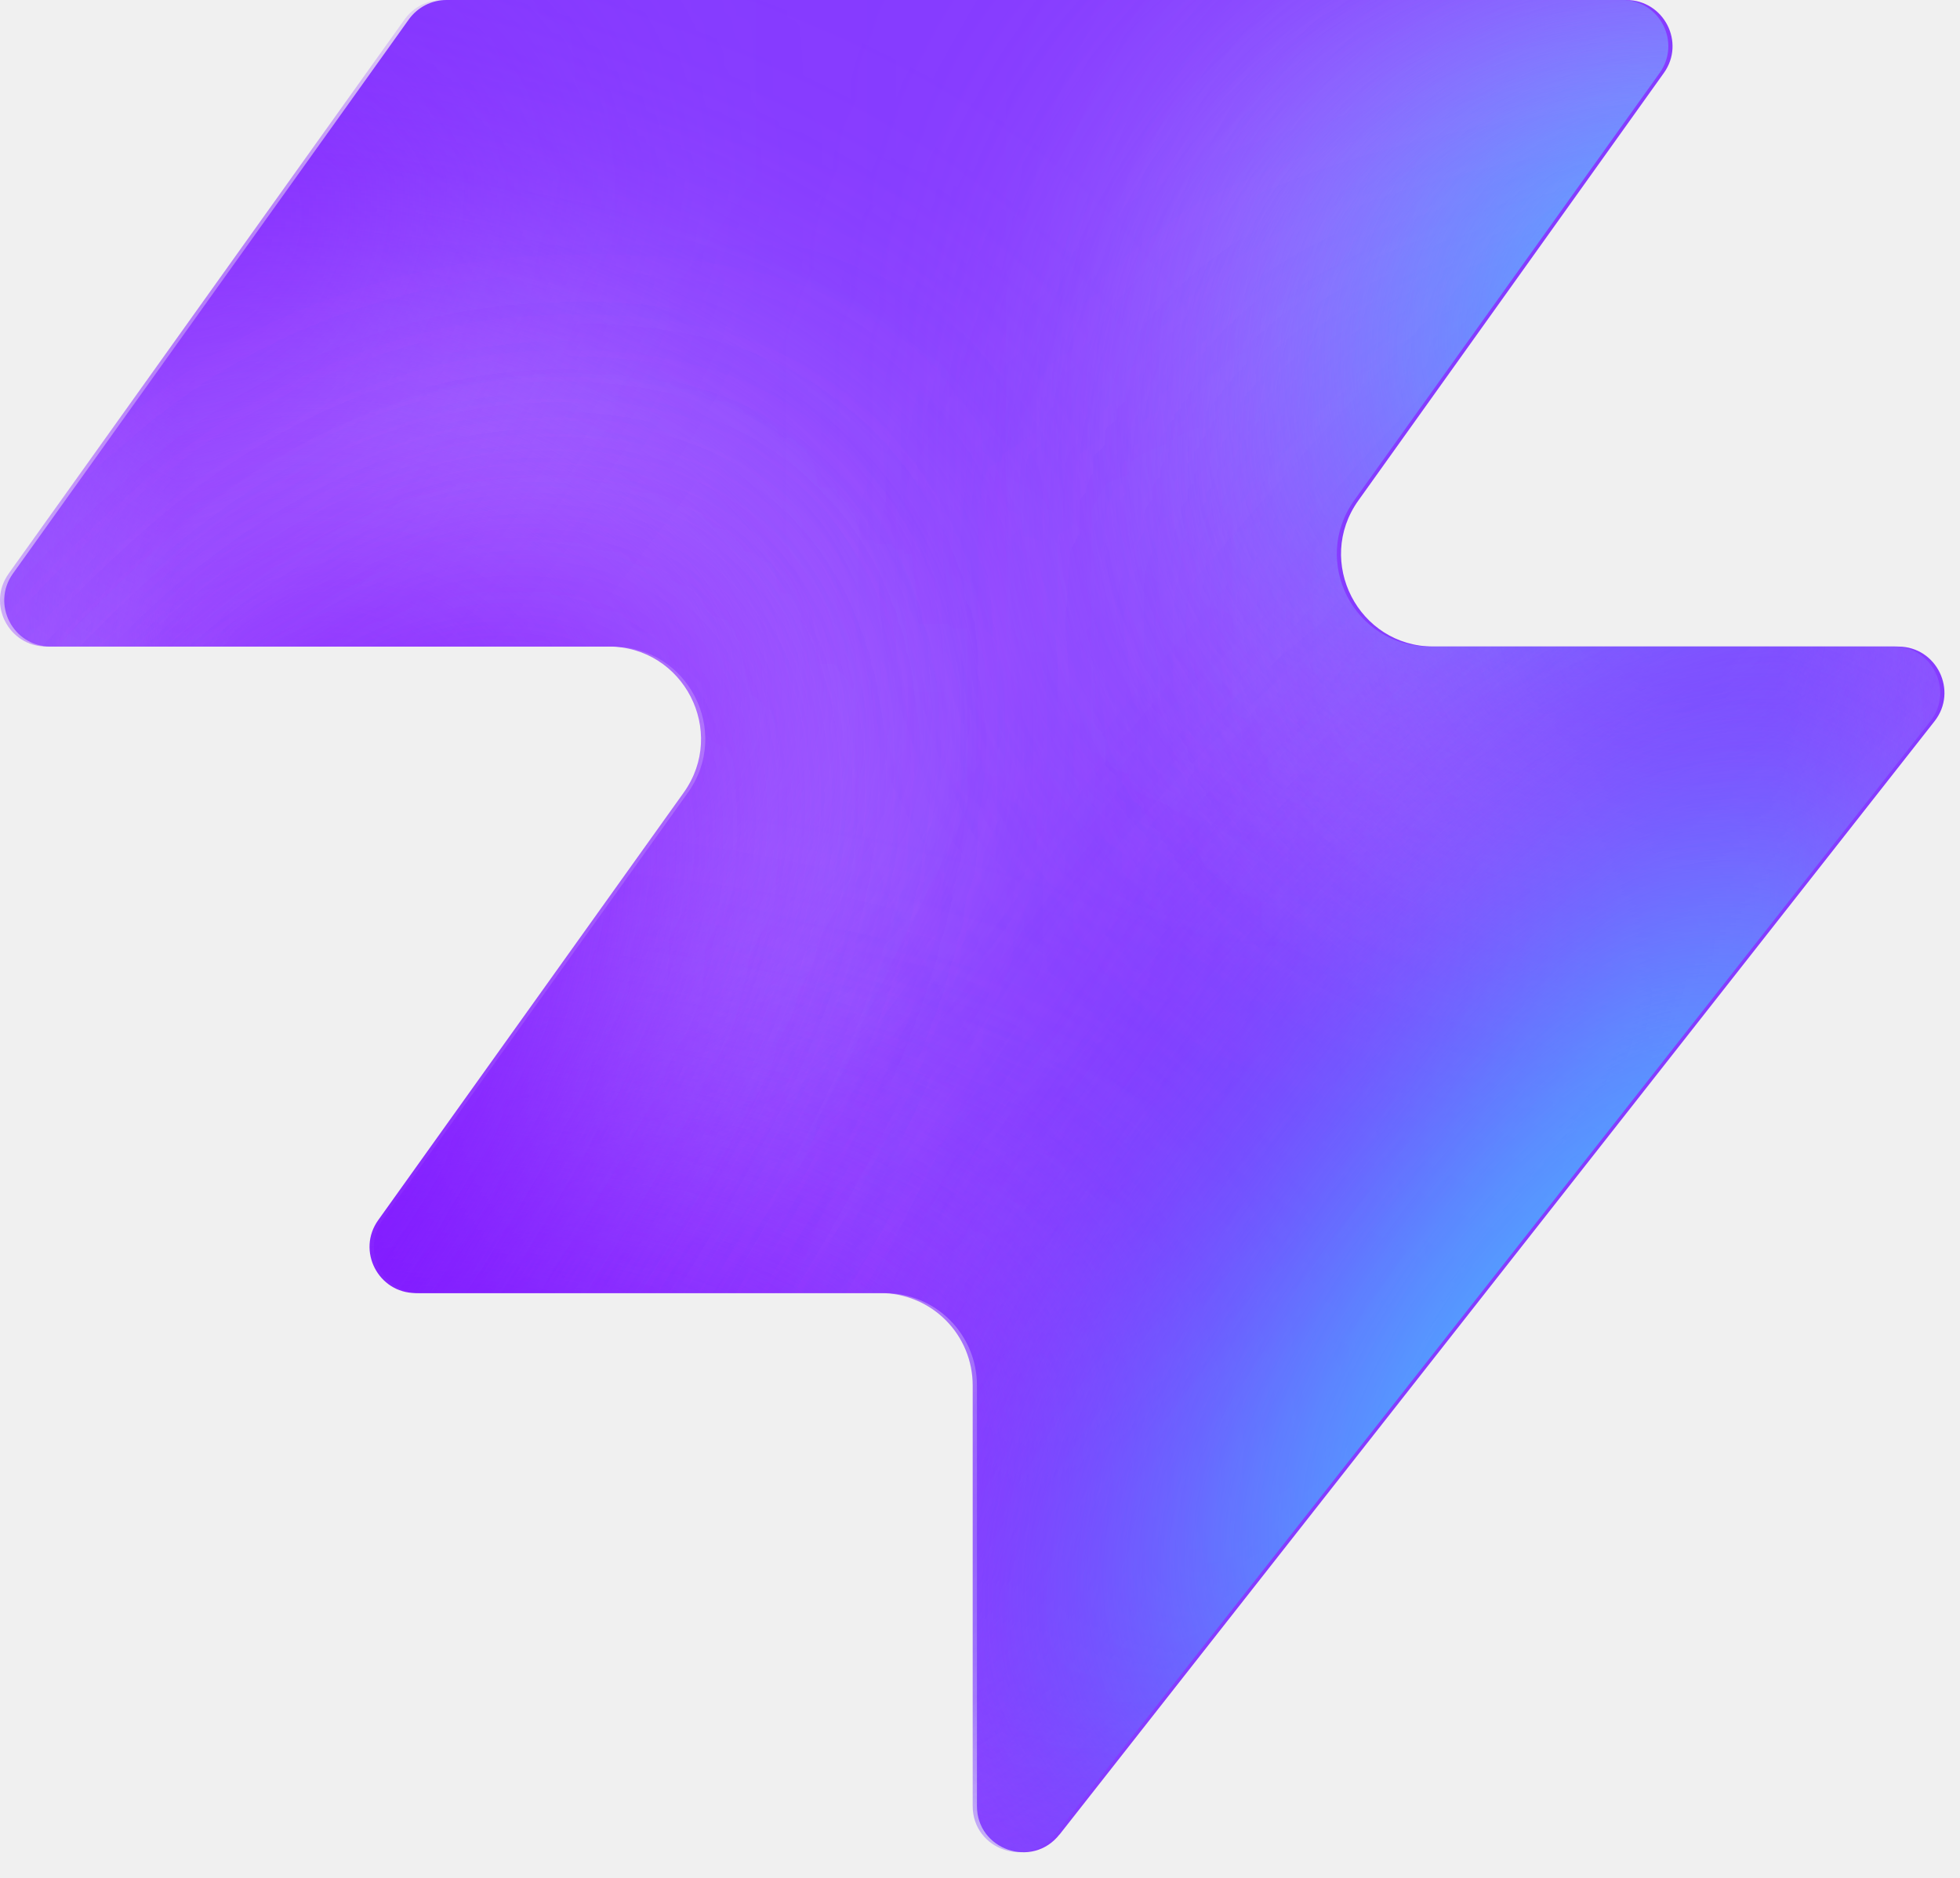
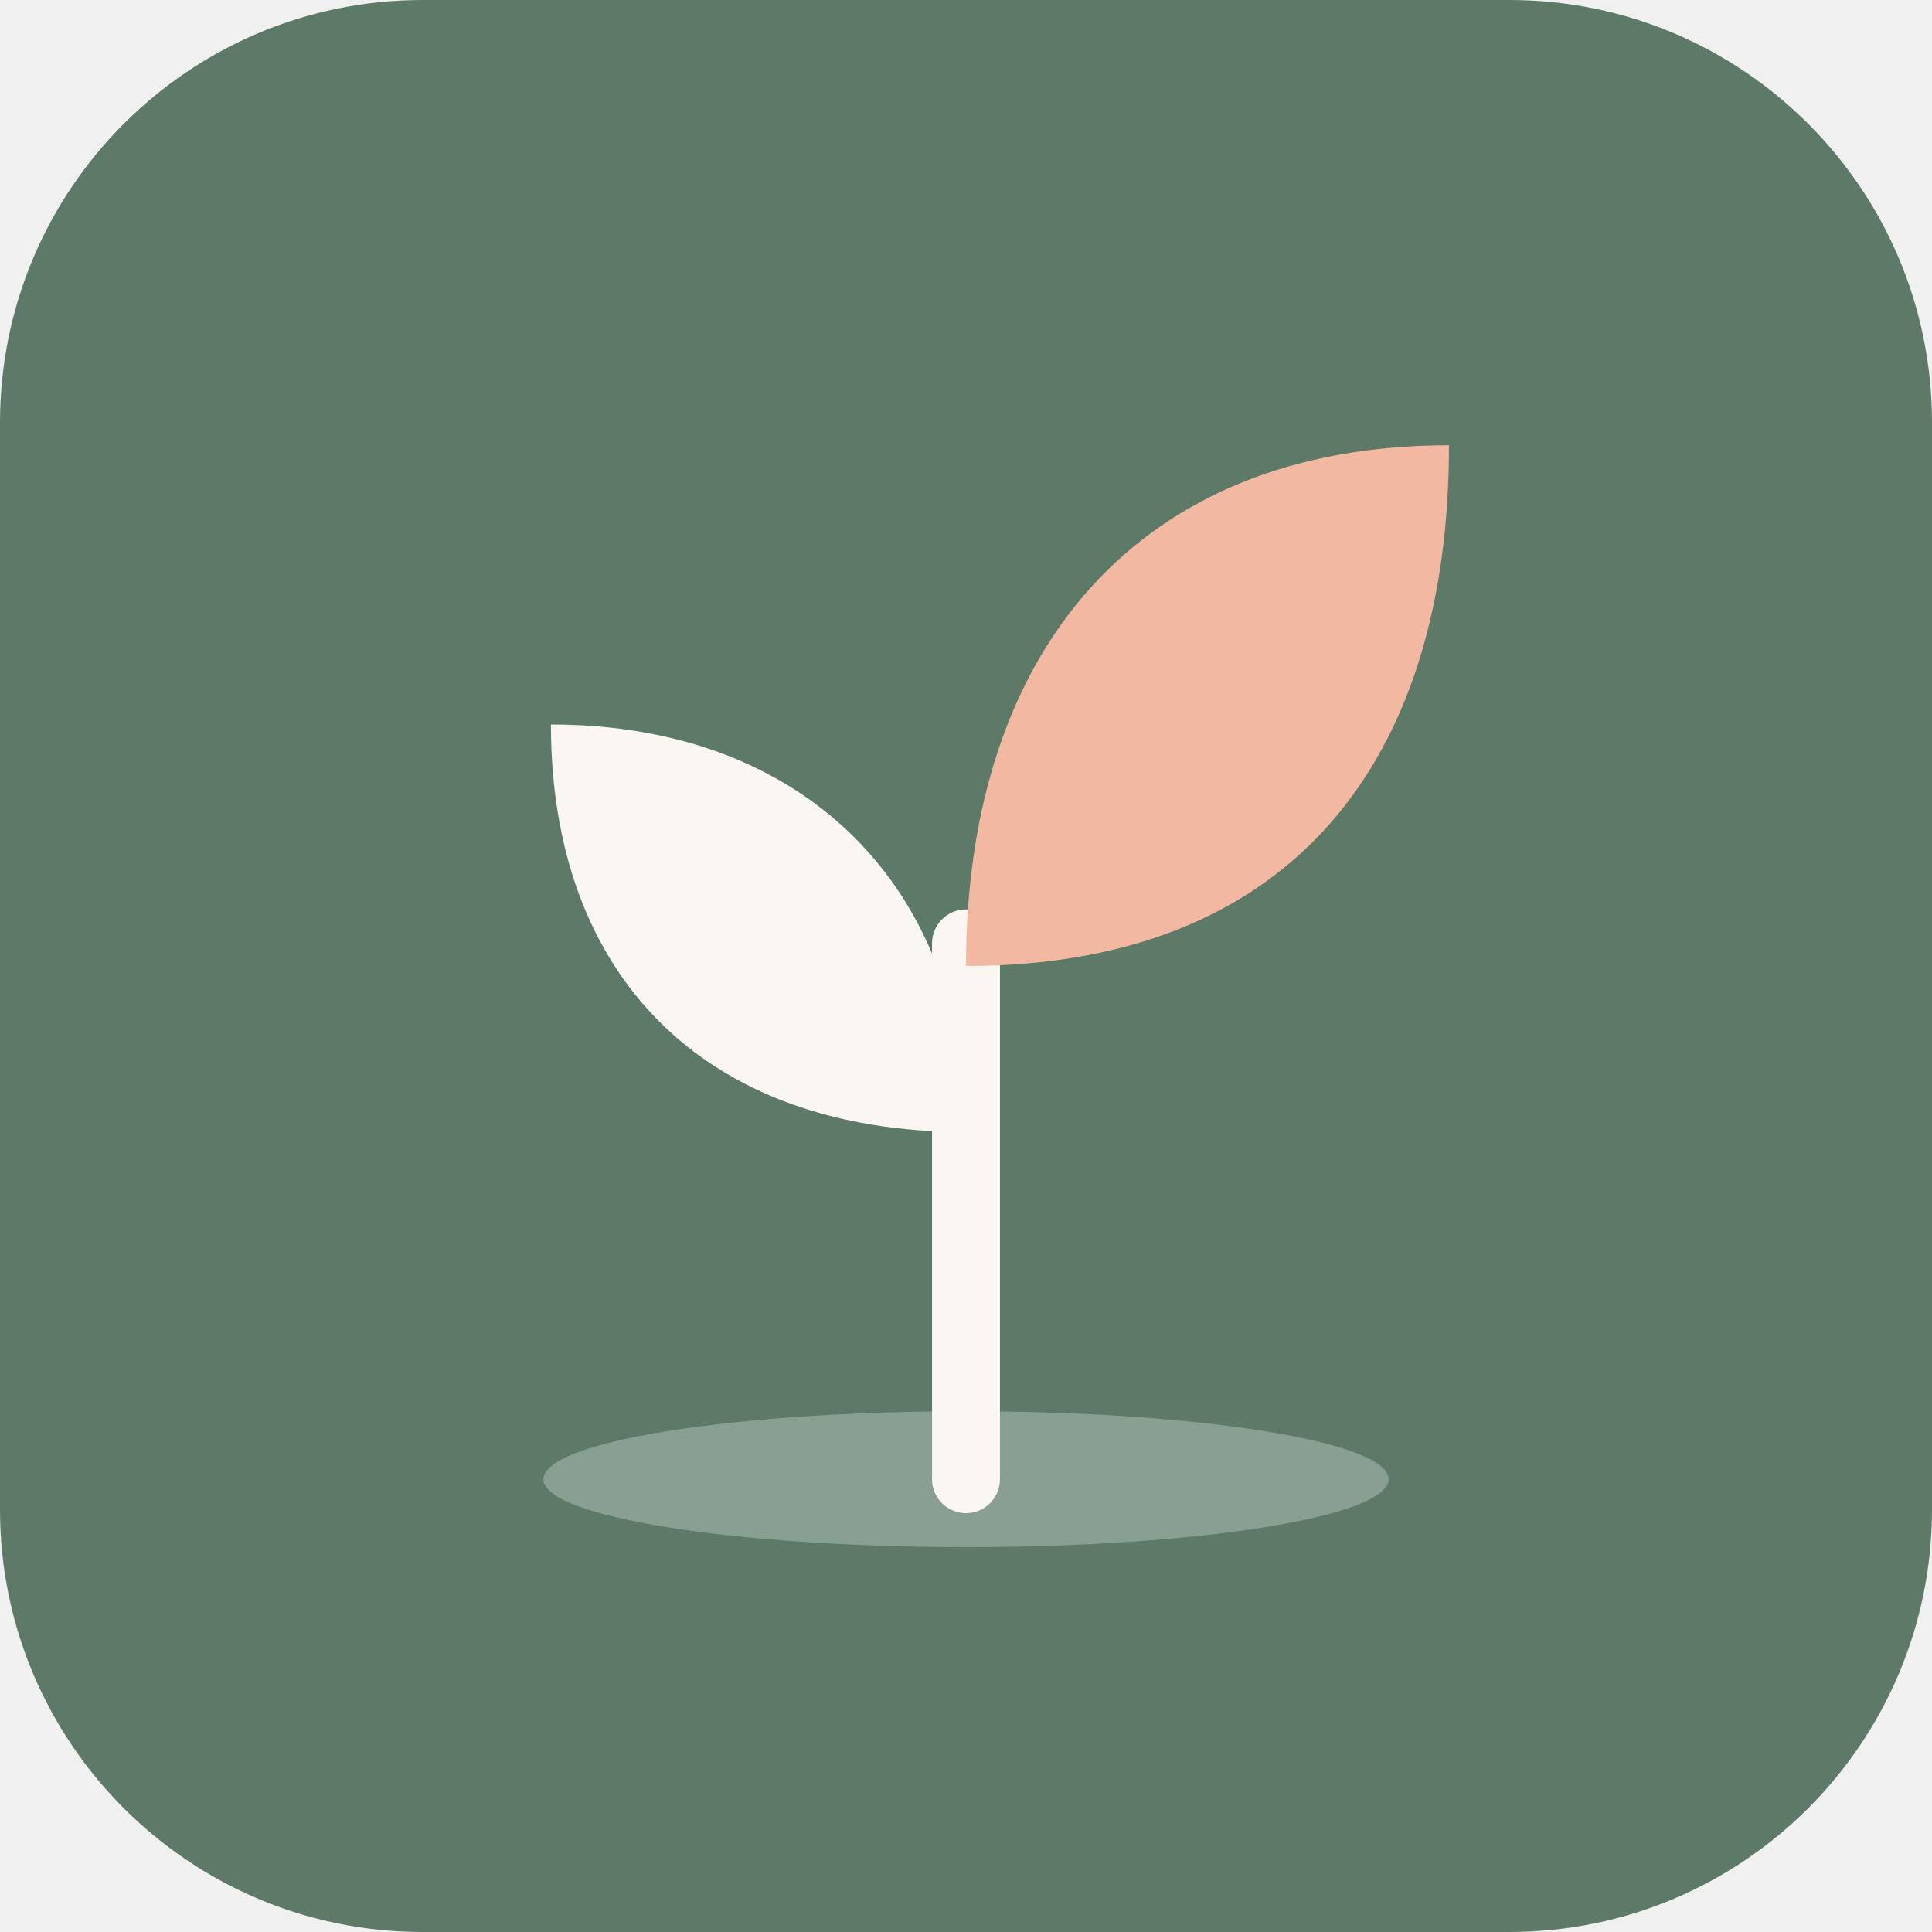
- <svg xmlns="http://www.w3.org/2000/svg" width="48" height="46" fill="none" viewBox="0 0 48 46">
-   <path fill="#863bff" d="M25.946 44.938c-.664.845-2.021.375-2.021-.698V33.937a2.26 2.26 0 0 0-2.262-2.262H10.287c-.92 0-1.456-1.04-.92-1.788l7.48-10.471c1.07-1.497 0-3.578-1.842-3.578H1.237c-.92 0-1.456-1.04-.92-1.788L10.013.474c.214-.297.556-.474.92-.474h28.894c.92 0 1.456 1.04.92 1.788l-7.48 10.471c-1.07 1.498 0 3.579 1.842 3.579h11.377c.943 0 1.473 1.088.89 1.83L25.947 44.94z" style="fill:#863bff;fill:color(display-p3 .525 .23 1);fill-opacity:1" />
-   <mask id="a" width="48" height="46" x="0" y="0" maskUnits="userSpaceOnUse" style="mask-type:alpha">
-     <path fill="#000" d="M25.842 44.938c-.664.844-2.021.375-2.021-.698V33.937a2.26 2.26 0 0 0-2.262-2.262H10.183c-.92 0-1.456-1.04-.92-1.788l7.48-10.471c1.07-1.498 0-3.579-1.842-3.579H1.133c-.92 0-1.456-1.04-.92-1.787L9.91.473c.214-.297.556-.474.92-.474h28.894c.92 0 1.456 1.04.92 1.788l-7.48 10.471c-1.07 1.498 0 3.578 1.842 3.578h11.377c.943 0 1.473 1.088.89 1.832L25.843 44.94z" style="fill:#000;fill-opacity:1" />
-   </mask>
-   <g mask="url(#a)">
-     <g filter="url(#b)">
-       <ellipse cx="5.508" cy="14.704" fill="#ede6ff" rx="5.508" ry="14.704" style="fill:#ede6ff;fill:color(display-p3 .927 .903 1);fill-opacity:1" transform="matrix(.00324 1 1 -.00324 -4.47 31.516)" />
-     </g>
-     <g filter="url(#c)">
-       <ellipse cx="10.399" cy="29.851" fill="#ede6ff" rx="10.399" ry="29.851" style="fill:#ede6ff;fill:color(display-p3 .927 .903 1);fill-opacity:1" transform="matrix(.00324 1 1 -.00324 -39.328 7.883)" />
-     </g>
-     <g filter="url(#d)">
-       <ellipse cx="5.508" cy="30.487" fill="#7e14ff" rx="5.508" ry="30.487" style="fill:#7e14ff;fill:color(display-p3 .492 .077 1);fill-opacity:1" transform="rotate(89.814 -25.913 -14.639)scale(1 -1)" />
-     </g>
-     <g filter="url(#e)">
-       <ellipse cx="5.508" cy="30.599" fill="#7e14ff" rx="5.508" ry="30.599" style="fill:#7e14ff;fill:color(display-p3 .492 .077 1);fill-opacity:1" transform="rotate(89.814 -32.644 -3.334)scale(1 -1)" />
-     </g>
-     <g filter="url(#f)">
-       <ellipse cx="5.508" cy="30.599" fill="#7e14ff" rx="5.508" ry="30.599" style="fill:#7e14ff;fill:color(display-p3 .492 .077 1);fill-opacity:1" transform="matrix(.00324 1 1 -.00324 -34.34 30.47)" />
-     </g>
-     <g filter="url(#g)">
-       <ellipse cx="14.072" cy="22.078" fill="#ede6ff" rx="14.072" ry="22.078" style="fill:#ede6ff;fill:color(display-p3 .927 .903 1);fill-opacity:1" transform="rotate(93.35 24.506 48.493)scale(-1 1)" />
-     </g>
-     <g filter="url(#h)">
-       <ellipse cx="3.47" cy="21.501" fill="#7e14ff" rx="3.47" ry="21.501" style="fill:#7e14ff;fill:color(display-p3 .492 .077 1);fill-opacity:1" transform="rotate(89.009 28.708 47.59)scale(-1 1)" />
-     </g>
-     <g filter="url(#i)">
-       <ellipse cx="3.47" cy="21.501" fill="#7e14ff" rx="3.47" ry="21.501" style="fill:#7e14ff;fill:color(display-p3 .492 .077 1);fill-opacity:1" transform="rotate(89.009 28.708 47.59)scale(-1 1)" />
-     </g>
-     <g filter="url(#j)">
-       <ellipse cx=".387" cy="8.972" fill="#7e14ff" rx="4.407" ry="29.108" style="fill:#7e14ff;fill:color(display-p3 .492 .077 1);fill-opacity:1" transform="rotate(39.51 .387 8.972)" />
-     </g>
-     <g filter="url(#k)">
-       <ellipse cx="47.523" cy="-6.092" fill="#7e14ff" rx="4.407" ry="29.108" style="fill:#7e14ff;fill:color(display-p3 .492 .077 1);fill-opacity:1" transform="rotate(37.892 47.523 -6.092)" />
-     </g>
-     <g filter="url(#l)">
-       <ellipse cx="41.412" cy="6.333" fill="#47bfff" rx="5.971" ry="9.665" style="fill:#47bfff;fill:color(display-p3 .28 .748 1);fill-opacity:1" transform="rotate(37.892 41.412 6.333)" />
-     </g>
-     <g filter="url(#m)">
-       <ellipse cx="-1.879" cy="38.332" fill="#7e14ff" rx="4.407" ry="29.108" style="fill:#7e14ff;fill:color(display-p3 .492 .077 1);fill-opacity:1" transform="rotate(37.892 -1.88 38.332)" />
-     </g>
-     <g filter="url(#n)">
-       <ellipse cx="-1.879" cy="38.332" fill="#7e14ff" rx="4.407" ry="29.108" style="fill:#7e14ff;fill:color(display-p3 .492 .077 1);fill-opacity:1" transform="rotate(37.892 -1.88 38.332)" />
-     </g>
-     <g filter="url(#o)">
-       <ellipse cx="35.651" cy="29.907" fill="#7e14ff" rx="4.407" ry="29.108" style="fill:#7e14ff;fill:color(display-p3 .492 .077 1);fill-opacity:1" transform="rotate(37.892 35.651 29.907)" />
-     </g>
-     <g filter="url(#p)">
-       <ellipse cx="38.418" cy="32.4" fill="#47bfff" rx="5.971" ry="15.297" style="fill:#47bfff;fill:color(display-p3 .28 .748 1);fill-opacity:1" transform="rotate(37.892 38.418 32.4)" />
+ <svg xmlns="http://www.w3.org/2000/svg" viewBox="0 0 512 512" width="512" height="512">
+   <rect width="512" height="512" rx="112" fill="#5C7A67" />
+   <g transform="translate(0.0 0.0) scale(1.0)">
+     <g>
+       <ellipse cx="256" cy="392" rx="112" ry="18" fill="#FFFFFF" fill-opacity="0.28" />
+       <path d="M256 392 V250" stroke="#FAF7F2" stroke-width="18" stroke-linecap="round" fill="none" />
+       <path d="M256 300 C186 300 146 258 146 192 C214 192 256 236 256 300Z" fill="#FAF7F2" />
+       <path d="M256 256 C256 172 302 118 384 118 C384 202 342 256 256 256Z" fill="#F2B8A2" />
    </g>
  </g>
-   <defs>
-     <filter id="b" width="60.045" height="41.654" x="-19.77" y="16.149" color-interpolation-filters="sRGB" filterUnits="userSpaceOnUse">
-       <feFlood flood-opacity="0" result="BackgroundImageFix" />
-       <feBlend in="SourceGraphic" in2="BackgroundImageFix" result="shape" />
-       <feGaussianBlur result="effect1_foregroundBlur_2002_17158" stdDeviation="7.659" />
-     </filter>
-     <filter id="c" width="90.34" height="51.437" x="-54.613" y="-7.533" color-interpolation-filters="sRGB" filterUnits="userSpaceOnUse">
-       <feFlood flood-opacity="0" result="BackgroundImageFix" />
-       <feBlend in="SourceGraphic" in2="BackgroundImageFix" result="shape" />
-       <feGaussianBlur result="effect1_foregroundBlur_2002_17158" stdDeviation="7.659" />
-     </filter>
-     <filter id="d" width="79.355" height="29.4" x="-49.64" y="2.03" color-interpolation-filters="sRGB" filterUnits="userSpaceOnUse">
-       <feFlood flood-opacity="0" result="BackgroundImageFix" />
-       <feBlend in="SourceGraphic" in2="BackgroundImageFix" result="shape" />
-       <feGaussianBlur result="effect1_foregroundBlur_2002_17158" stdDeviation="4.596" />
-     </filter>
-     <filter id="e" width="79.579" height="29.4" x="-45.045" y="20.029" color-interpolation-filters="sRGB" filterUnits="userSpaceOnUse">
-       <feFlood flood-opacity="0" result="BackgroundImageFix" />
-       <feBlend in="SourceGraphic" in2="BackgroundImageFix" result="shape" />
-       <feGaussianBlur result="effect1_foregroundBlur_2002_17158" stdDeviation="4.596" />
-     </filter>
-     <filter id="f" width="79.579" height="29.4" x="-43.513" y="21.178" color-interpolation-filters="sRGB" filterUnits="userSpaceOnUse">
-       <feFlood flood-opacity="0" result="BackgroundImageFix" />
-       <feBlend in="SourceGraphic" in2="BackgroundImageFix" result="shape" />
-       <feGaussianBlur result="effect1_foregroundBlur_2002_17158" stdDeviation="4.596" />
-     </filter>
-     <filter id="g" width="74.749" height="58.852" x="15.756" y="-17.901" color-interpolation-filters="sRGB" filterUnits="userSpaceOnUse">
-       <feFlood flood-opacity="0" result="BackgroundImageFix" />
-       <feBlend in="SourceGraphic" in2="BackgroundImageFix" result="shape" />
-       <feGaussianBlur result="effect1_foregroundBlur_2002_17158" stdDeviation="7.659" />
-     </filter>
-     <filter id="h" width="61.377" height="25.362" x="23.548" y="2.284" color-interpolation-filters="sRGB" filterUnits="userSpaceOnUse">
-       <feFlood flood-opacity="0" result="BackgroundImageFix" />
-       <feBlend in="SourceGraphic" in2="BackgroundImageFix" result="shape" />
-       <feGaussianBlur result="effect1_foregroundBlur_2002_17158" stdDeviation="4.596" />
-     </filter>
-     <filter id="i" width="61.377" height="25.362" x="23.548" y="2.284" color-interpolation-filters="sRGB" filterUnits="userSpaceOnUse">
-       <feFlood flood-opacity="0" result="BackgroundImageFix" />
-       <feBlend in="SourceGraphic" in2="BackgroundImageFix" result="shape" />
-       <feGaussianBlur result="effect1_foregroundBlur_2002_17158" stdDeviation="4.596" />
-     </filter>
-     <filter id="j" width="56.045" height="63.649" x="-27.636" y="-22.853" color-interpolation-filters="sRGB" filterUnits="userSpaceOnUse">
-       <feFlood flood-opacity="0" result="BackgroundImageFix" />
-       <feBlend in="SourceGraphic" in2="BackgroundImageFix" result="shape" />
-       <feGaussianBlur result="effect1_foregroundBlur_2002_17158" stdDeviation="4.596" />
-     </filter>
-     <filter id="k" width="54.814" height="64.646" x="20.116" y="-38.415" color-interpolation-filters="sRGB" filterUnits="userSpaceOnUse">
-       <feFlood flood-opacity="0" result="BackgroundImageFix" />
-       <feBlend in="SourceGraphic" in2="BackgroundImageFix" result="shape" />
-       <feGaussianBlur result="effect1_foregroundBlur_2002_17158" stdDeviation="4.596" />
-     </filter>
-     <filter id="l" width="33.541" height="35.313" x="24.641" y="-11.323" color-interpolation-filters="sRGB" filterUnits="userSpaceOnUse">
-       <feFlood flood-opacity="0" result="BackgroundImageFix" />
-       <feBlend in="SourceGraphic" in2="BackgroundImageFix" result="shape" />
-       <feGaussianBlur result="effect1_foregroundBlur_2002_17158" stdDeviation="4.596" />
-     </filter>
-     <filter id="m" width="54.814" height="64.646" x="-29.286" y="6.009" color-interpolation-filters="sRGB" filterUnits="userSpaceOnUse">
-       <feFlood flood-opacity="0" result="BackgroundImageFix" />
-       <feBlend in="SourceGraphic" in2="BackgroundImageFix" result="shape" />
-       <feGaussianBlur result="effect1_foregroundBlur_2002_17158" stdDeviation="4.596" />
-     </filter>
-     <filter id="n" width="54.814" height="64.646" x="-29.286" y="6.009" color-interpolation-filters="sRGB" filterUnits="userSpaceOnUse">
-       <feFlood flood-opacity="0" result="BackgroundImageFix" />
-       <feBlend in="SourceGraphic" in2="BackgroundImageFix" result="shape" />
-       <feGaussianBlur result="effect1_foregroundBlur_2002_17158" stdDeviation="4.596" />
-     </filter>
-     <filter id="o" width="54.814" height="64.646" x="8.244" y="-2.416" color-interpolation-filters="sRGB" filterUnits="userSpaceOnUse">
-       <feFlood flood-opacity="0" result="BackgroundImageFix" />
-       <feBlend in="SourceGraphic" in2="BackgroundImageFix" result="shape" />
-       <feGaussianBlur result="effect1_foregroundBlur_2002_17158" stdDeviation="4.596" />
-     </filter>
-     <filter id="p" width="39.409" height="43.623" x="18.713" y="10.588" color-interpolation-filters="sRGB" filterUnits="userSpaceOnUse">
-       <feFlood flood-opacity="0" result="BackgroundImageFix" />
-       <feBlend in="SourceGraphic" in2="BackgroundImageFix" result="shape" />
-       <feGaussianBlur result="effect1_foregroundBlur_2002_17158" stdDeviation="4.596" />
-     </filter>
-   </defs>
</svg>
